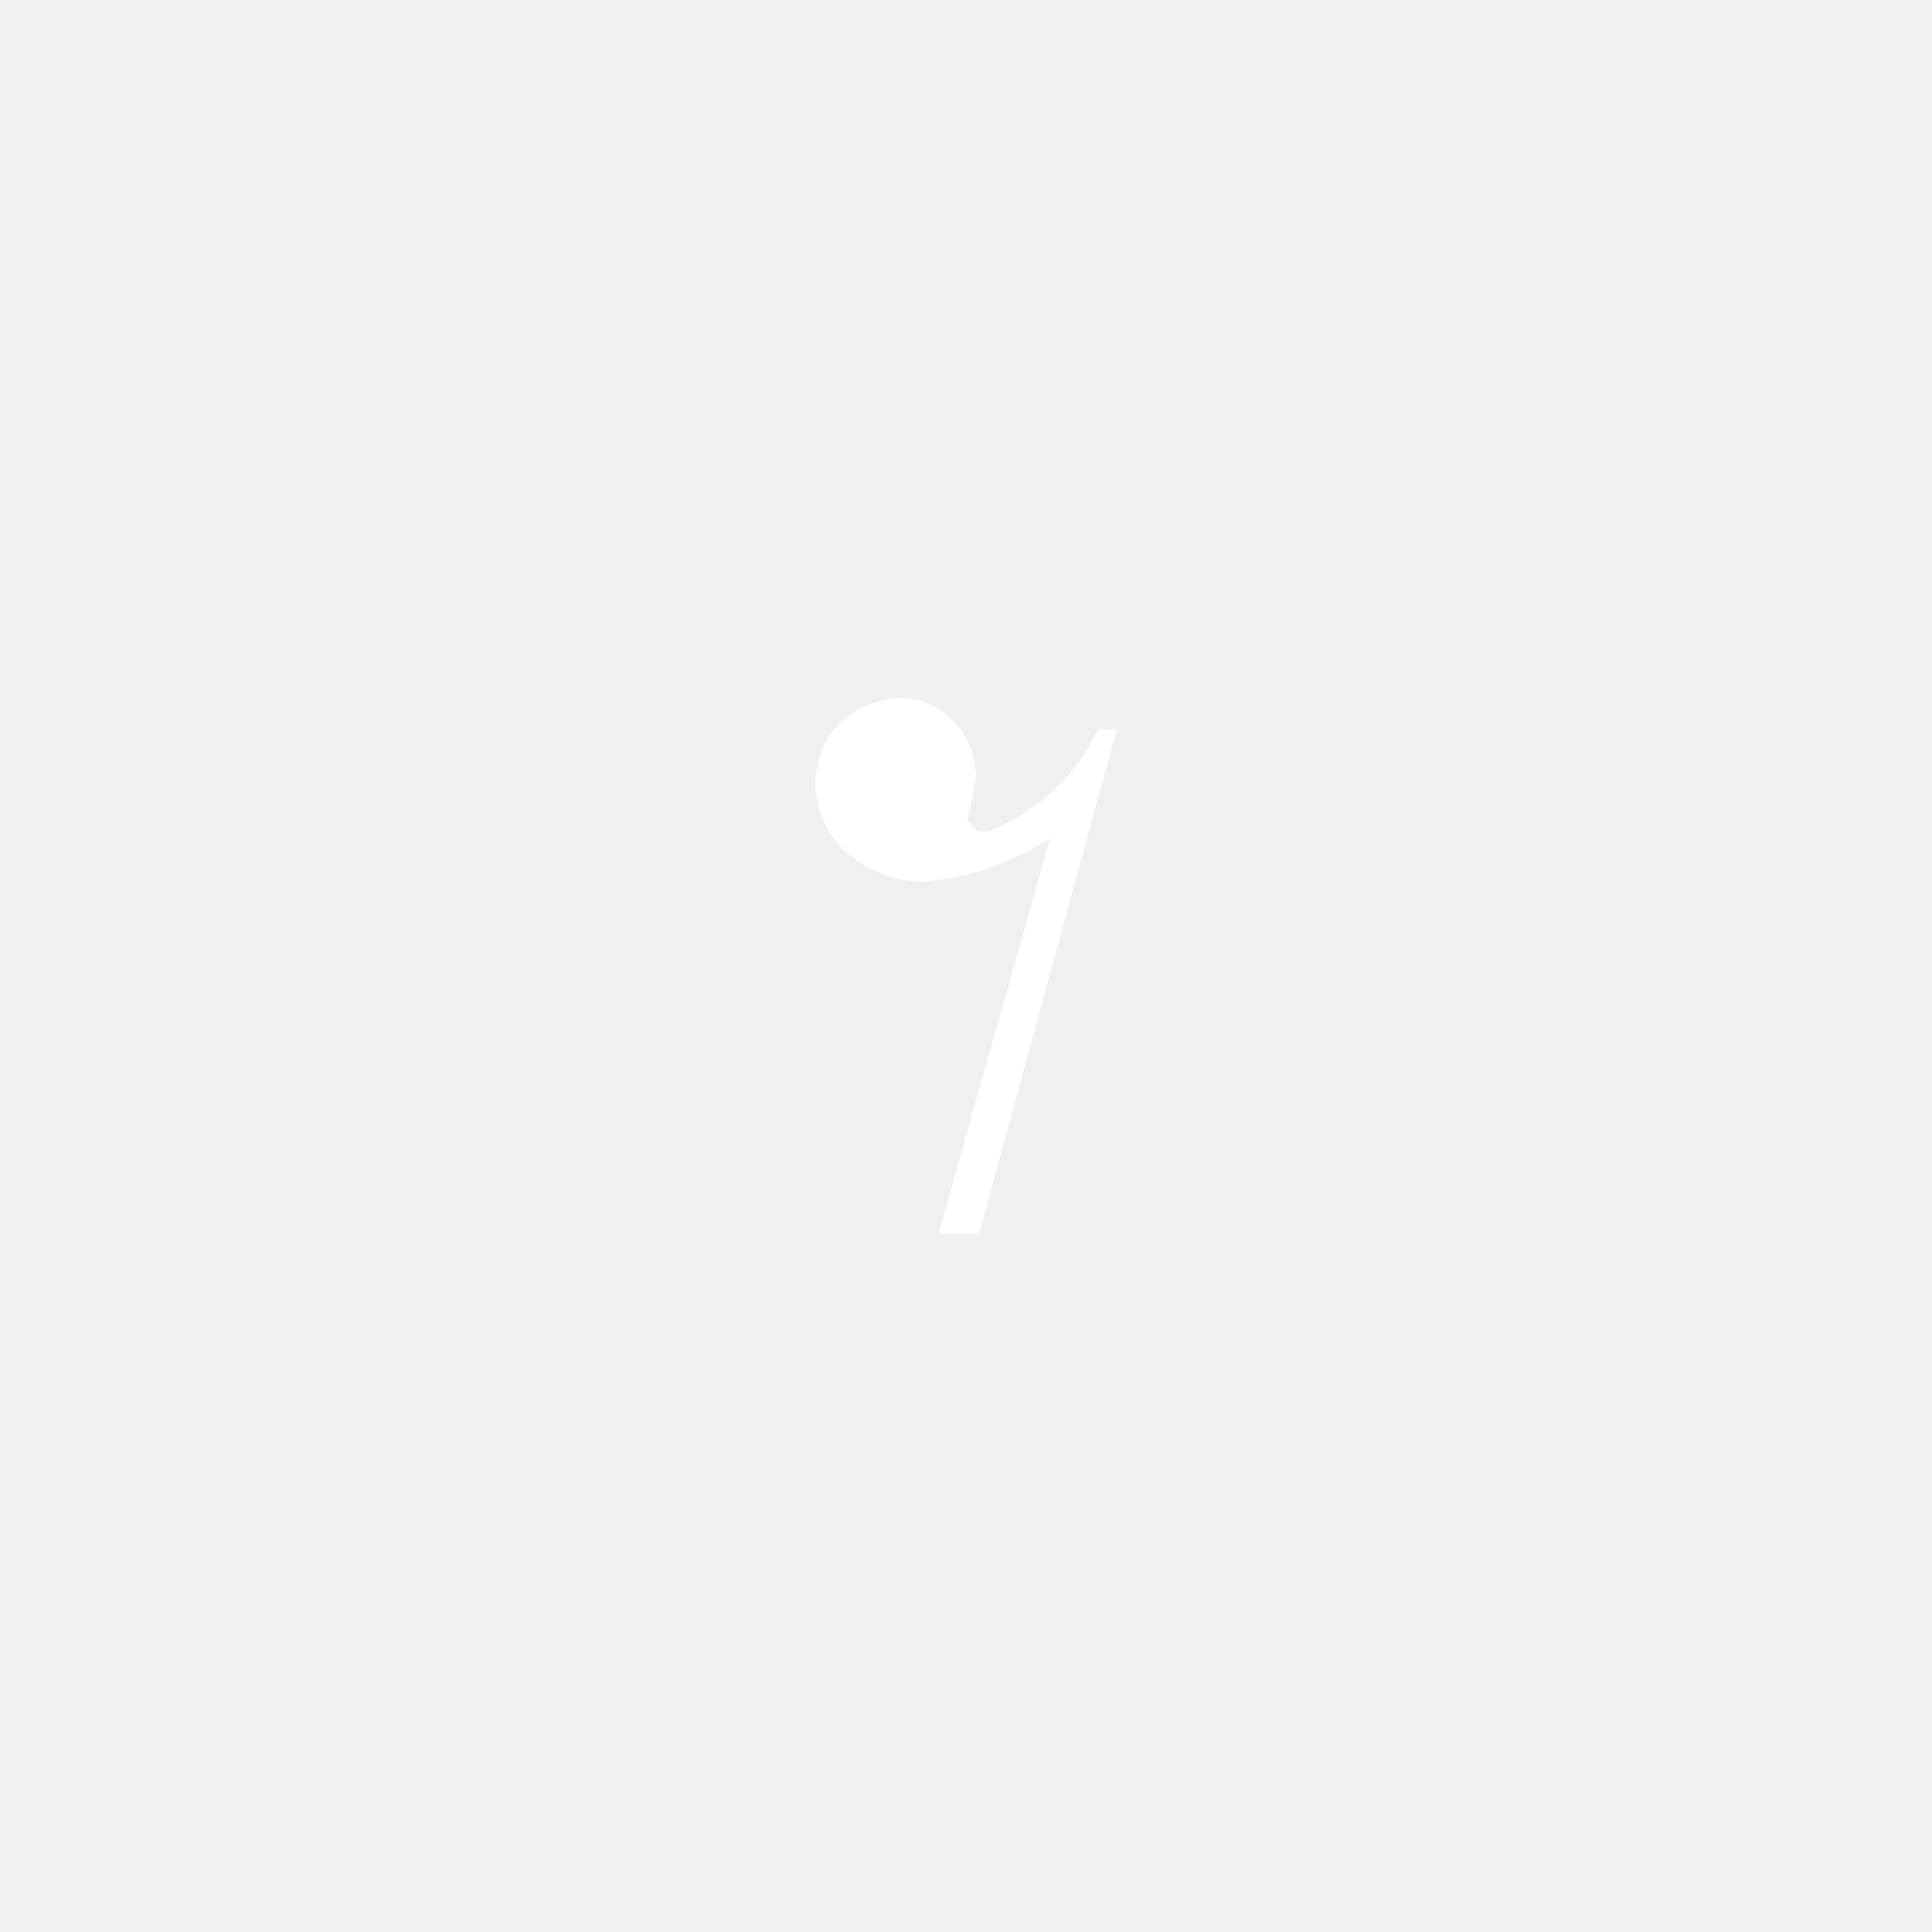
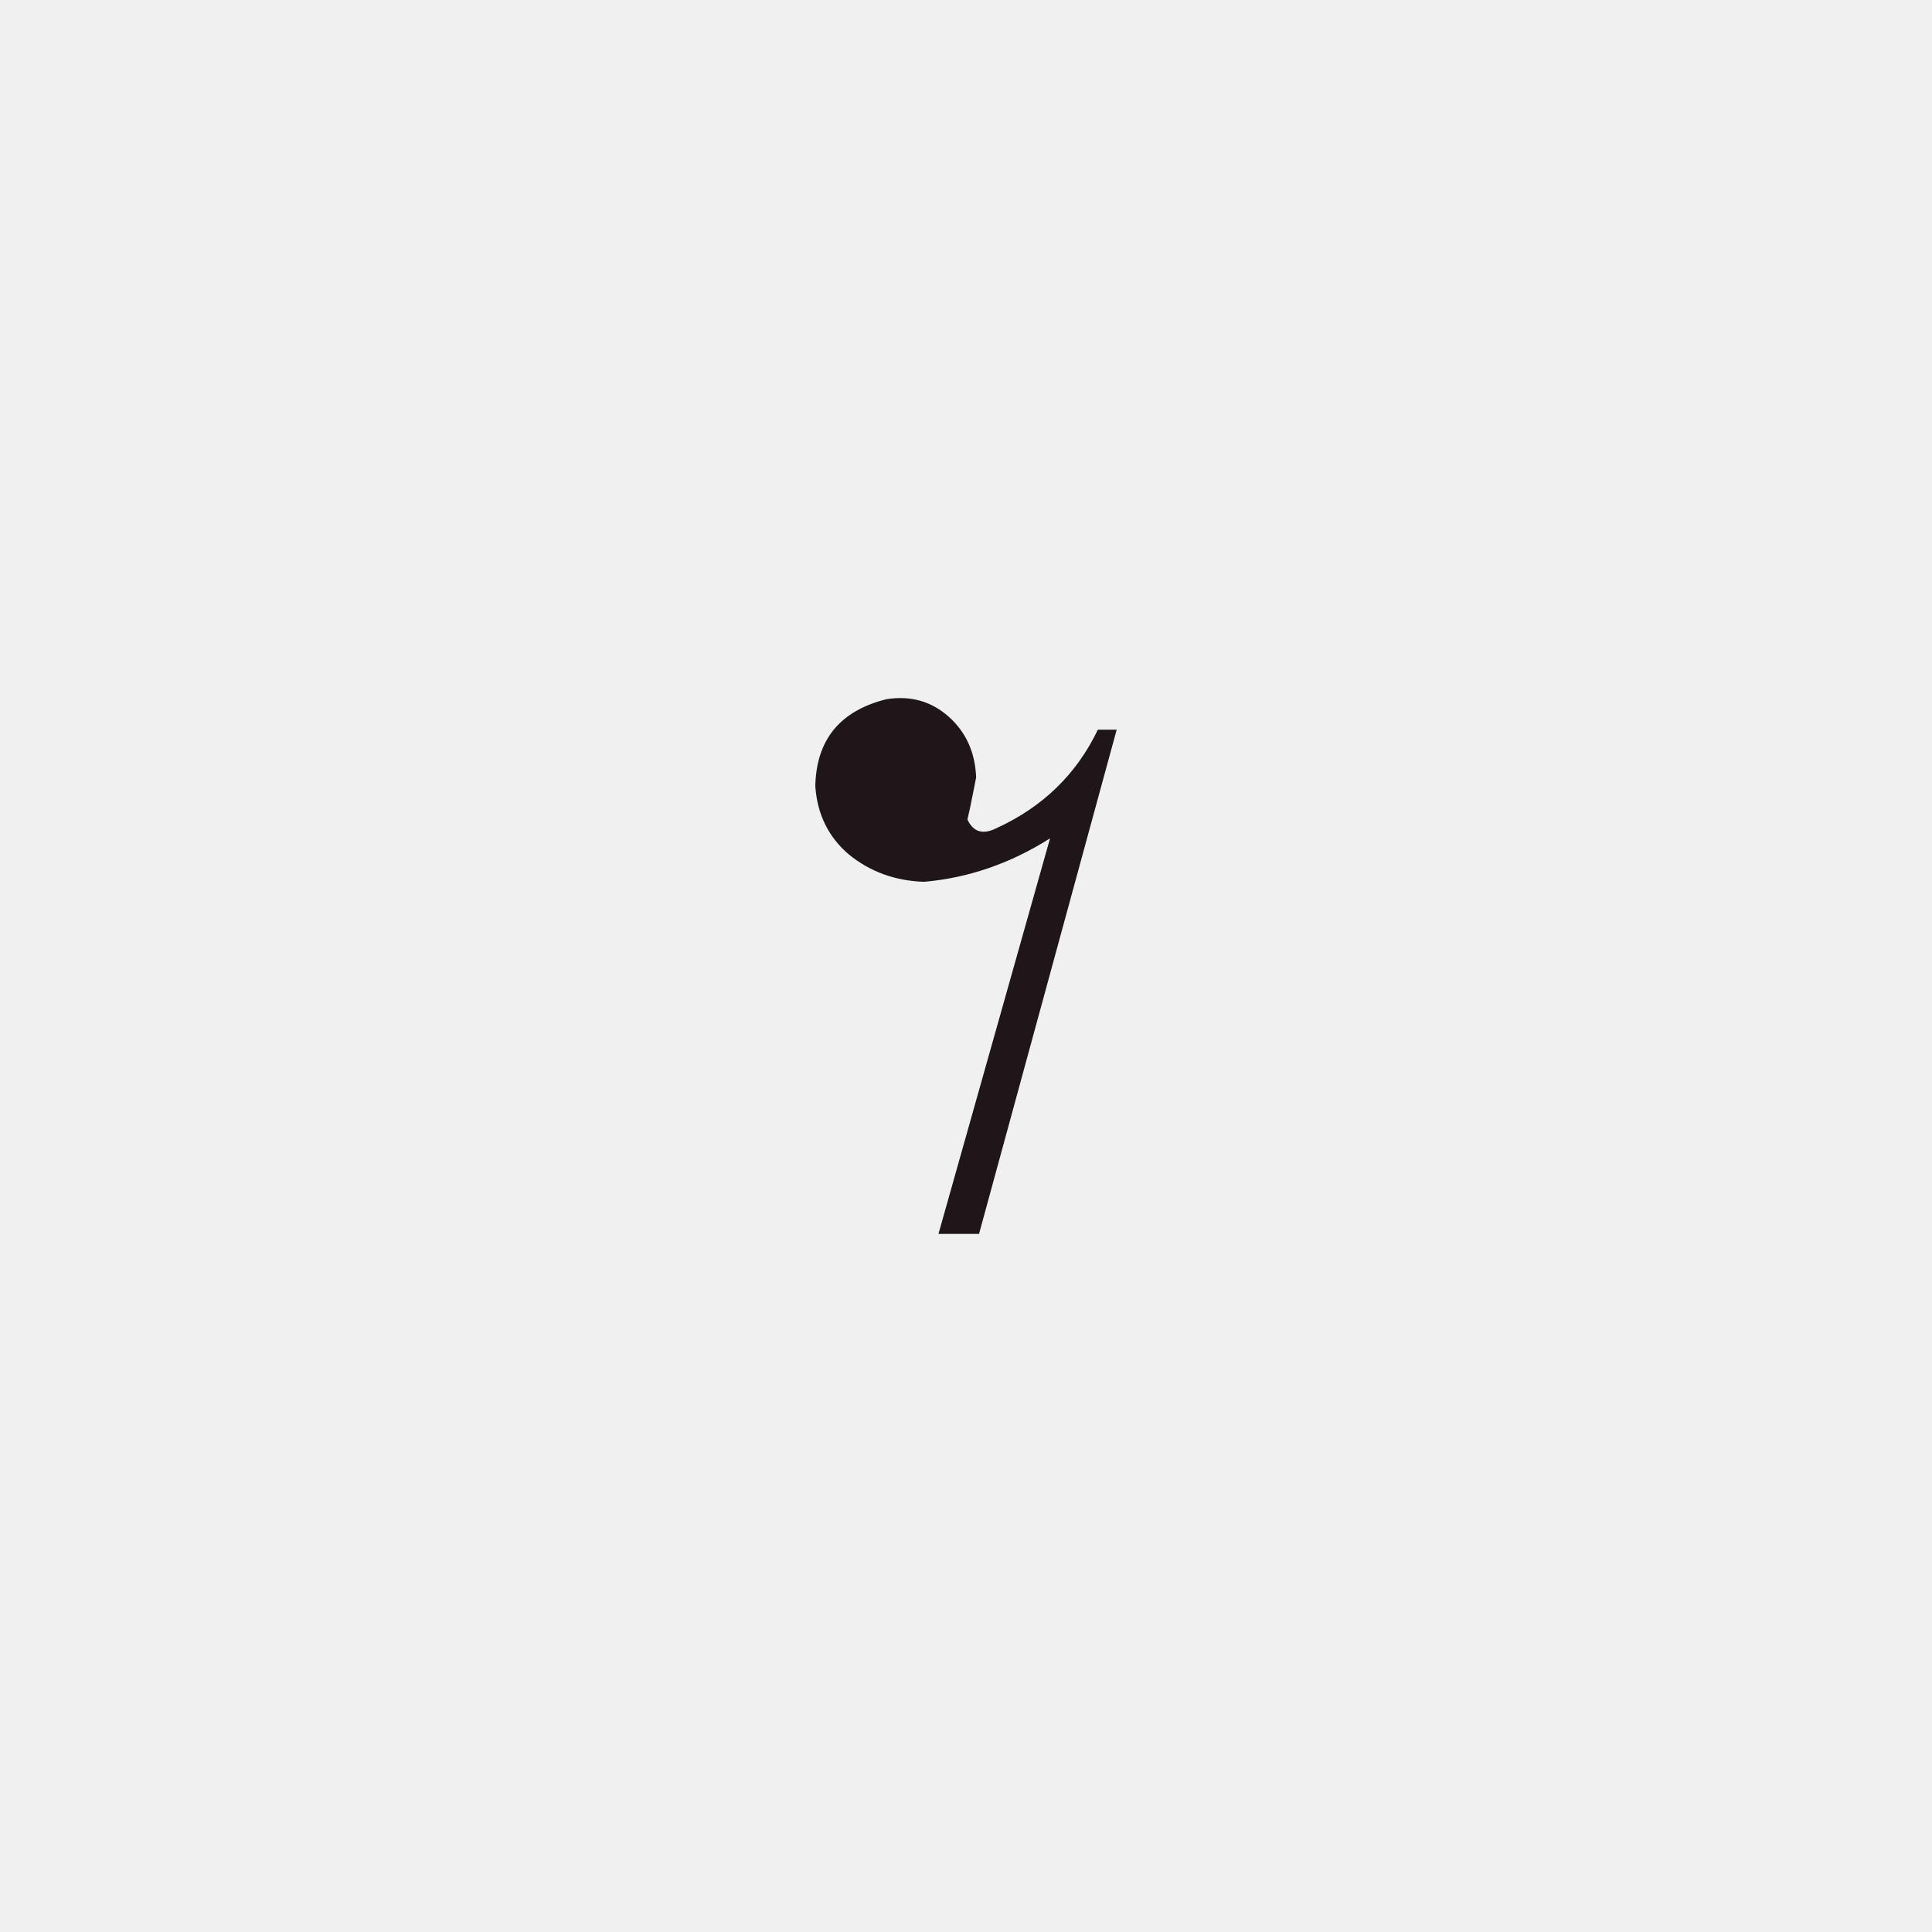
<svg xmlns="http://www.w3.org/2000/svg" width="64" height="64" viewBox="0 0 64 64" fill="none">
-   <path d="M32.144 26.715L32.048 27.147C32.24 27.563 32.56 27.659 33.008 27.435C34.544 26.731 35.664 25.643 36.368 24.171H36.992L32.432 40.875H31.088L34.784 27.771C33.472 28.603 32.08 29.083 30.608 29.211C29.648 29.179 28.816 28.875 28.112 28.299C27.44 27.723 27.072 26.971 27.008 26.043C27.04 24.507 27.824 23.547 29.36 23.163C30.16 23.035 30.848 23.227 31.424 23.739C32 24.251 32.304 24.923 32.336 25.755L32.144 26.715Z" fill="white" />
+   <path d="M32.144 26.715L32.048 27.147C32.24 27.563 32.56 27.659 33.008 27.435C34.544 26.731 35.664 25.643 36.368 24.171H36.992L32.432 40.875H31.088L34.784 27.771C33.472 28.603 32.08 29.083 30.608 29.211C29.648 29.179 28.816 28.875 28.112 28.299C27.44 27.723 27.072 26.971 27.008 26.043C27.04 24.507 27.824 23.547 29.36 23.163C30.16 23.035 30.848 23.227 31.424 23.739C32 24.251 32.304 24.923 32.336 25.755L32.144 26.715Z" fill="#1E1618" />
</svg>
